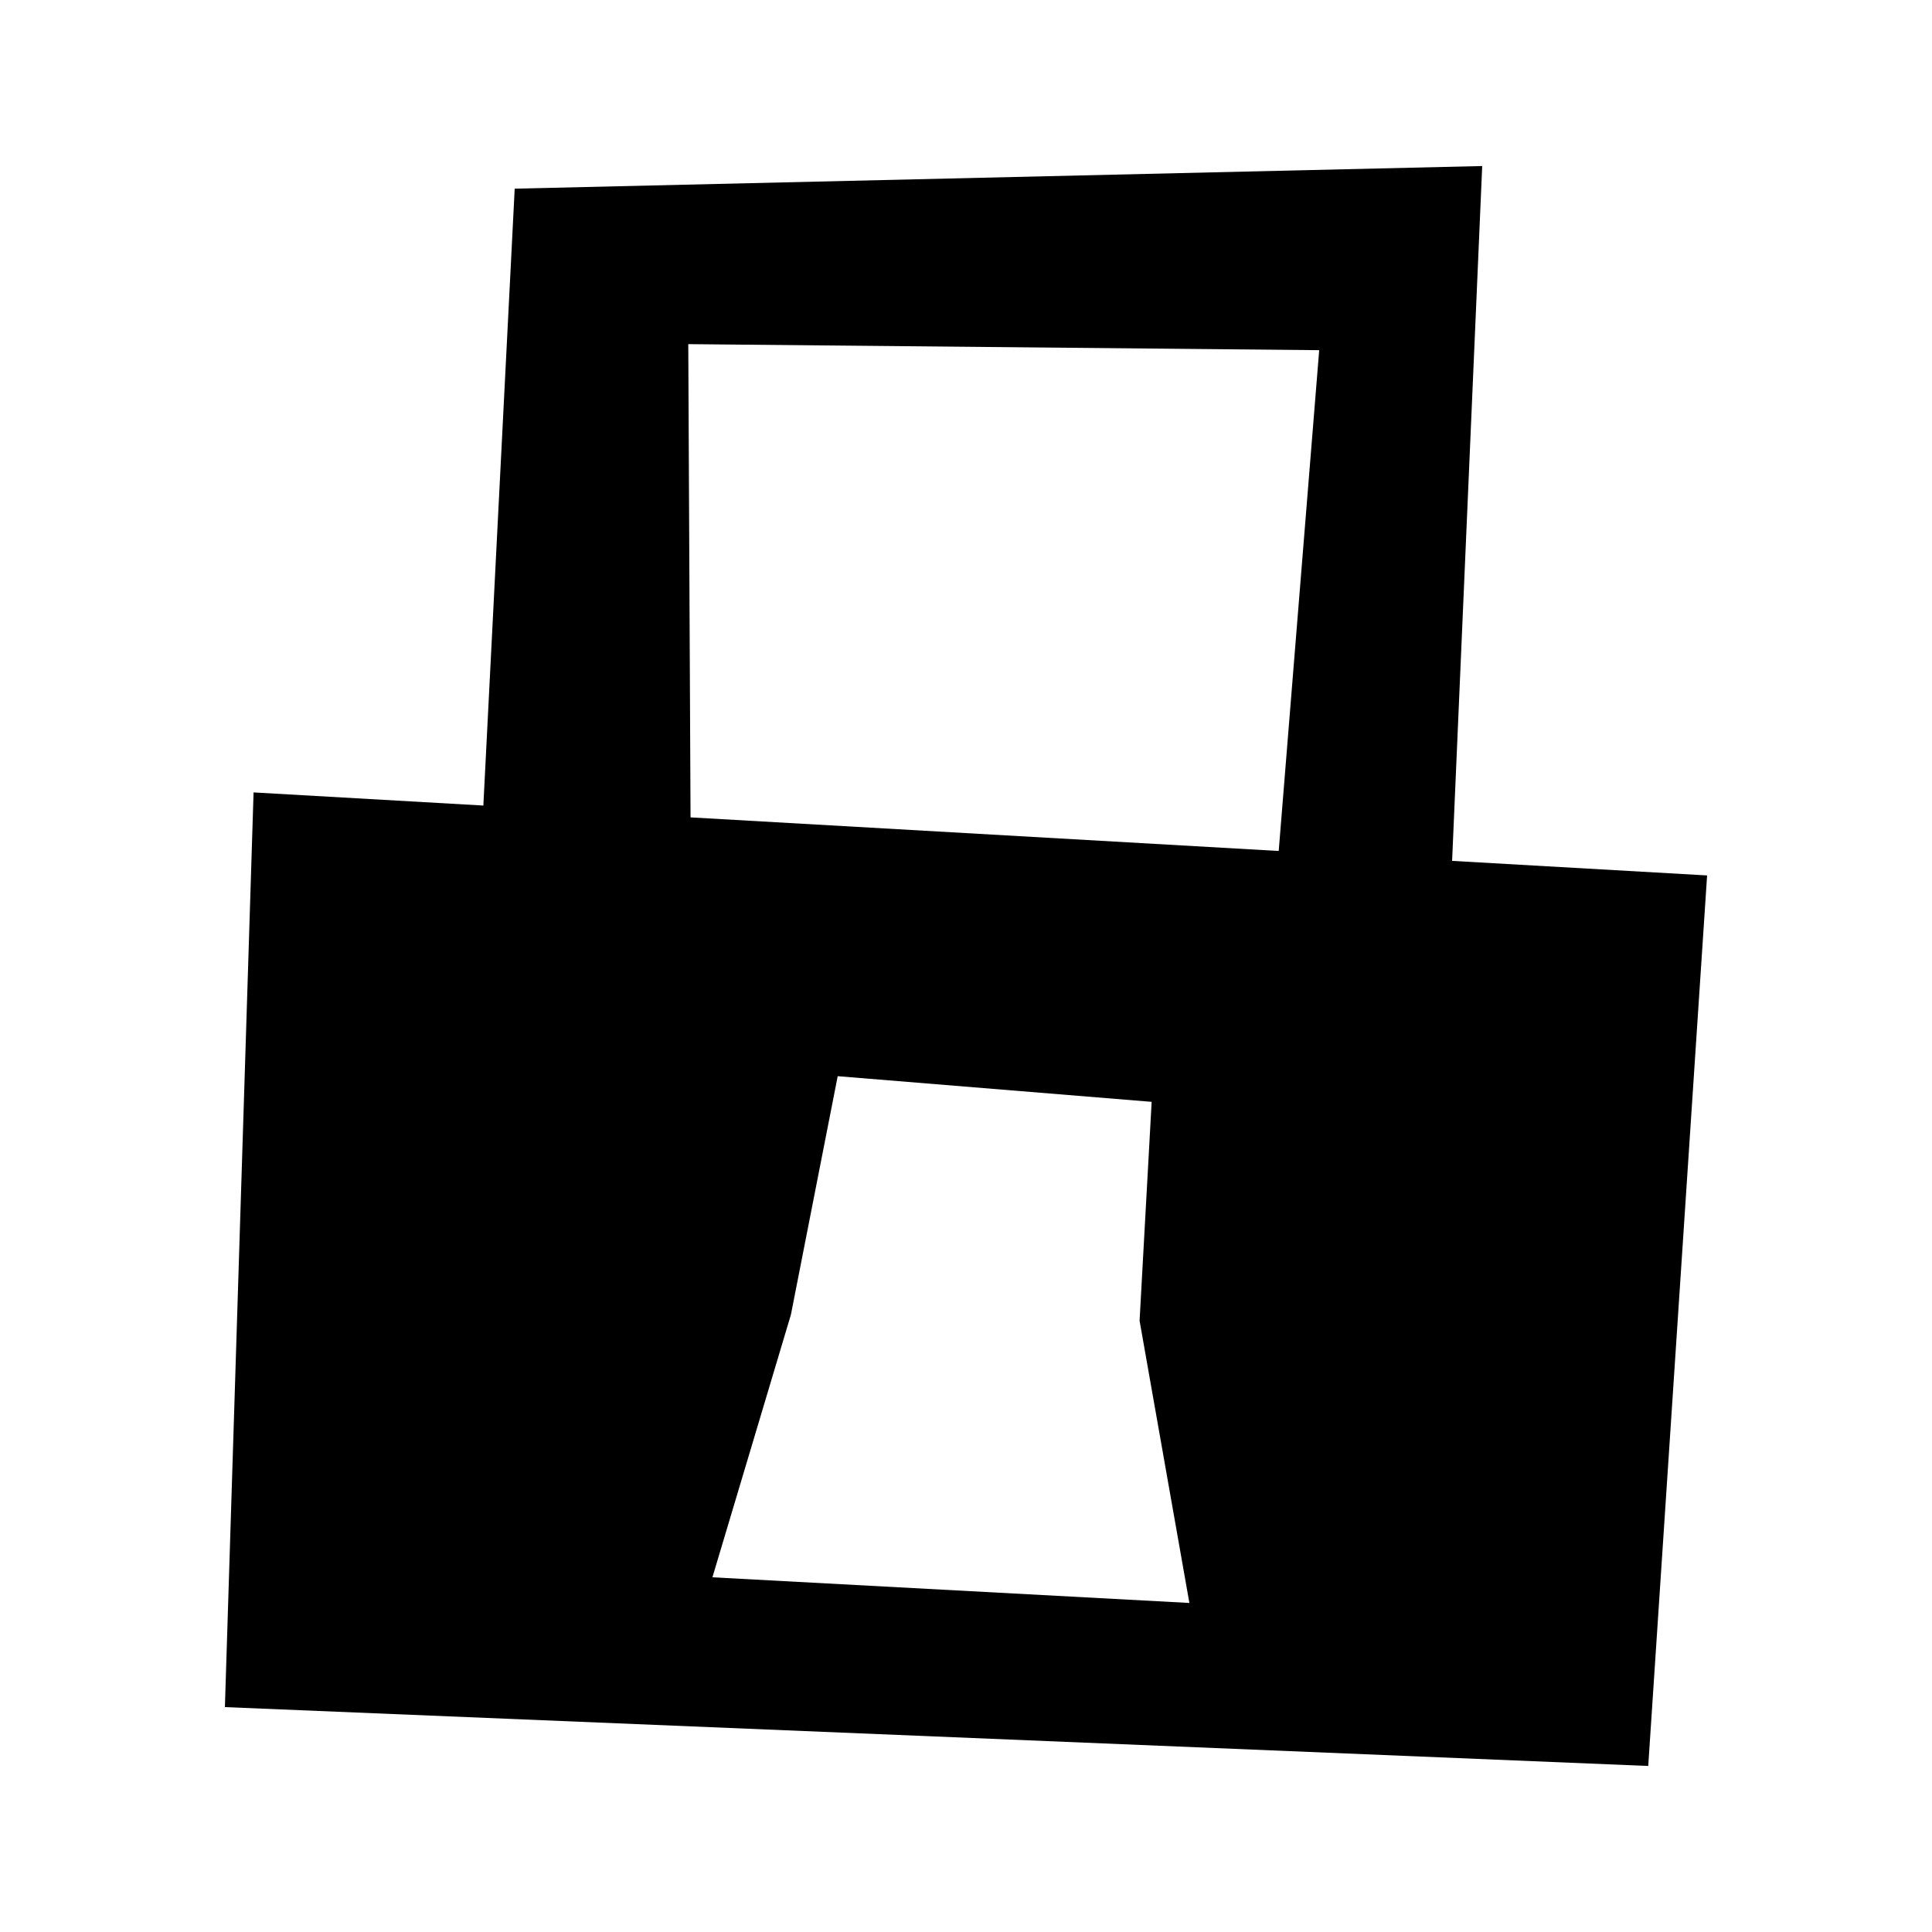
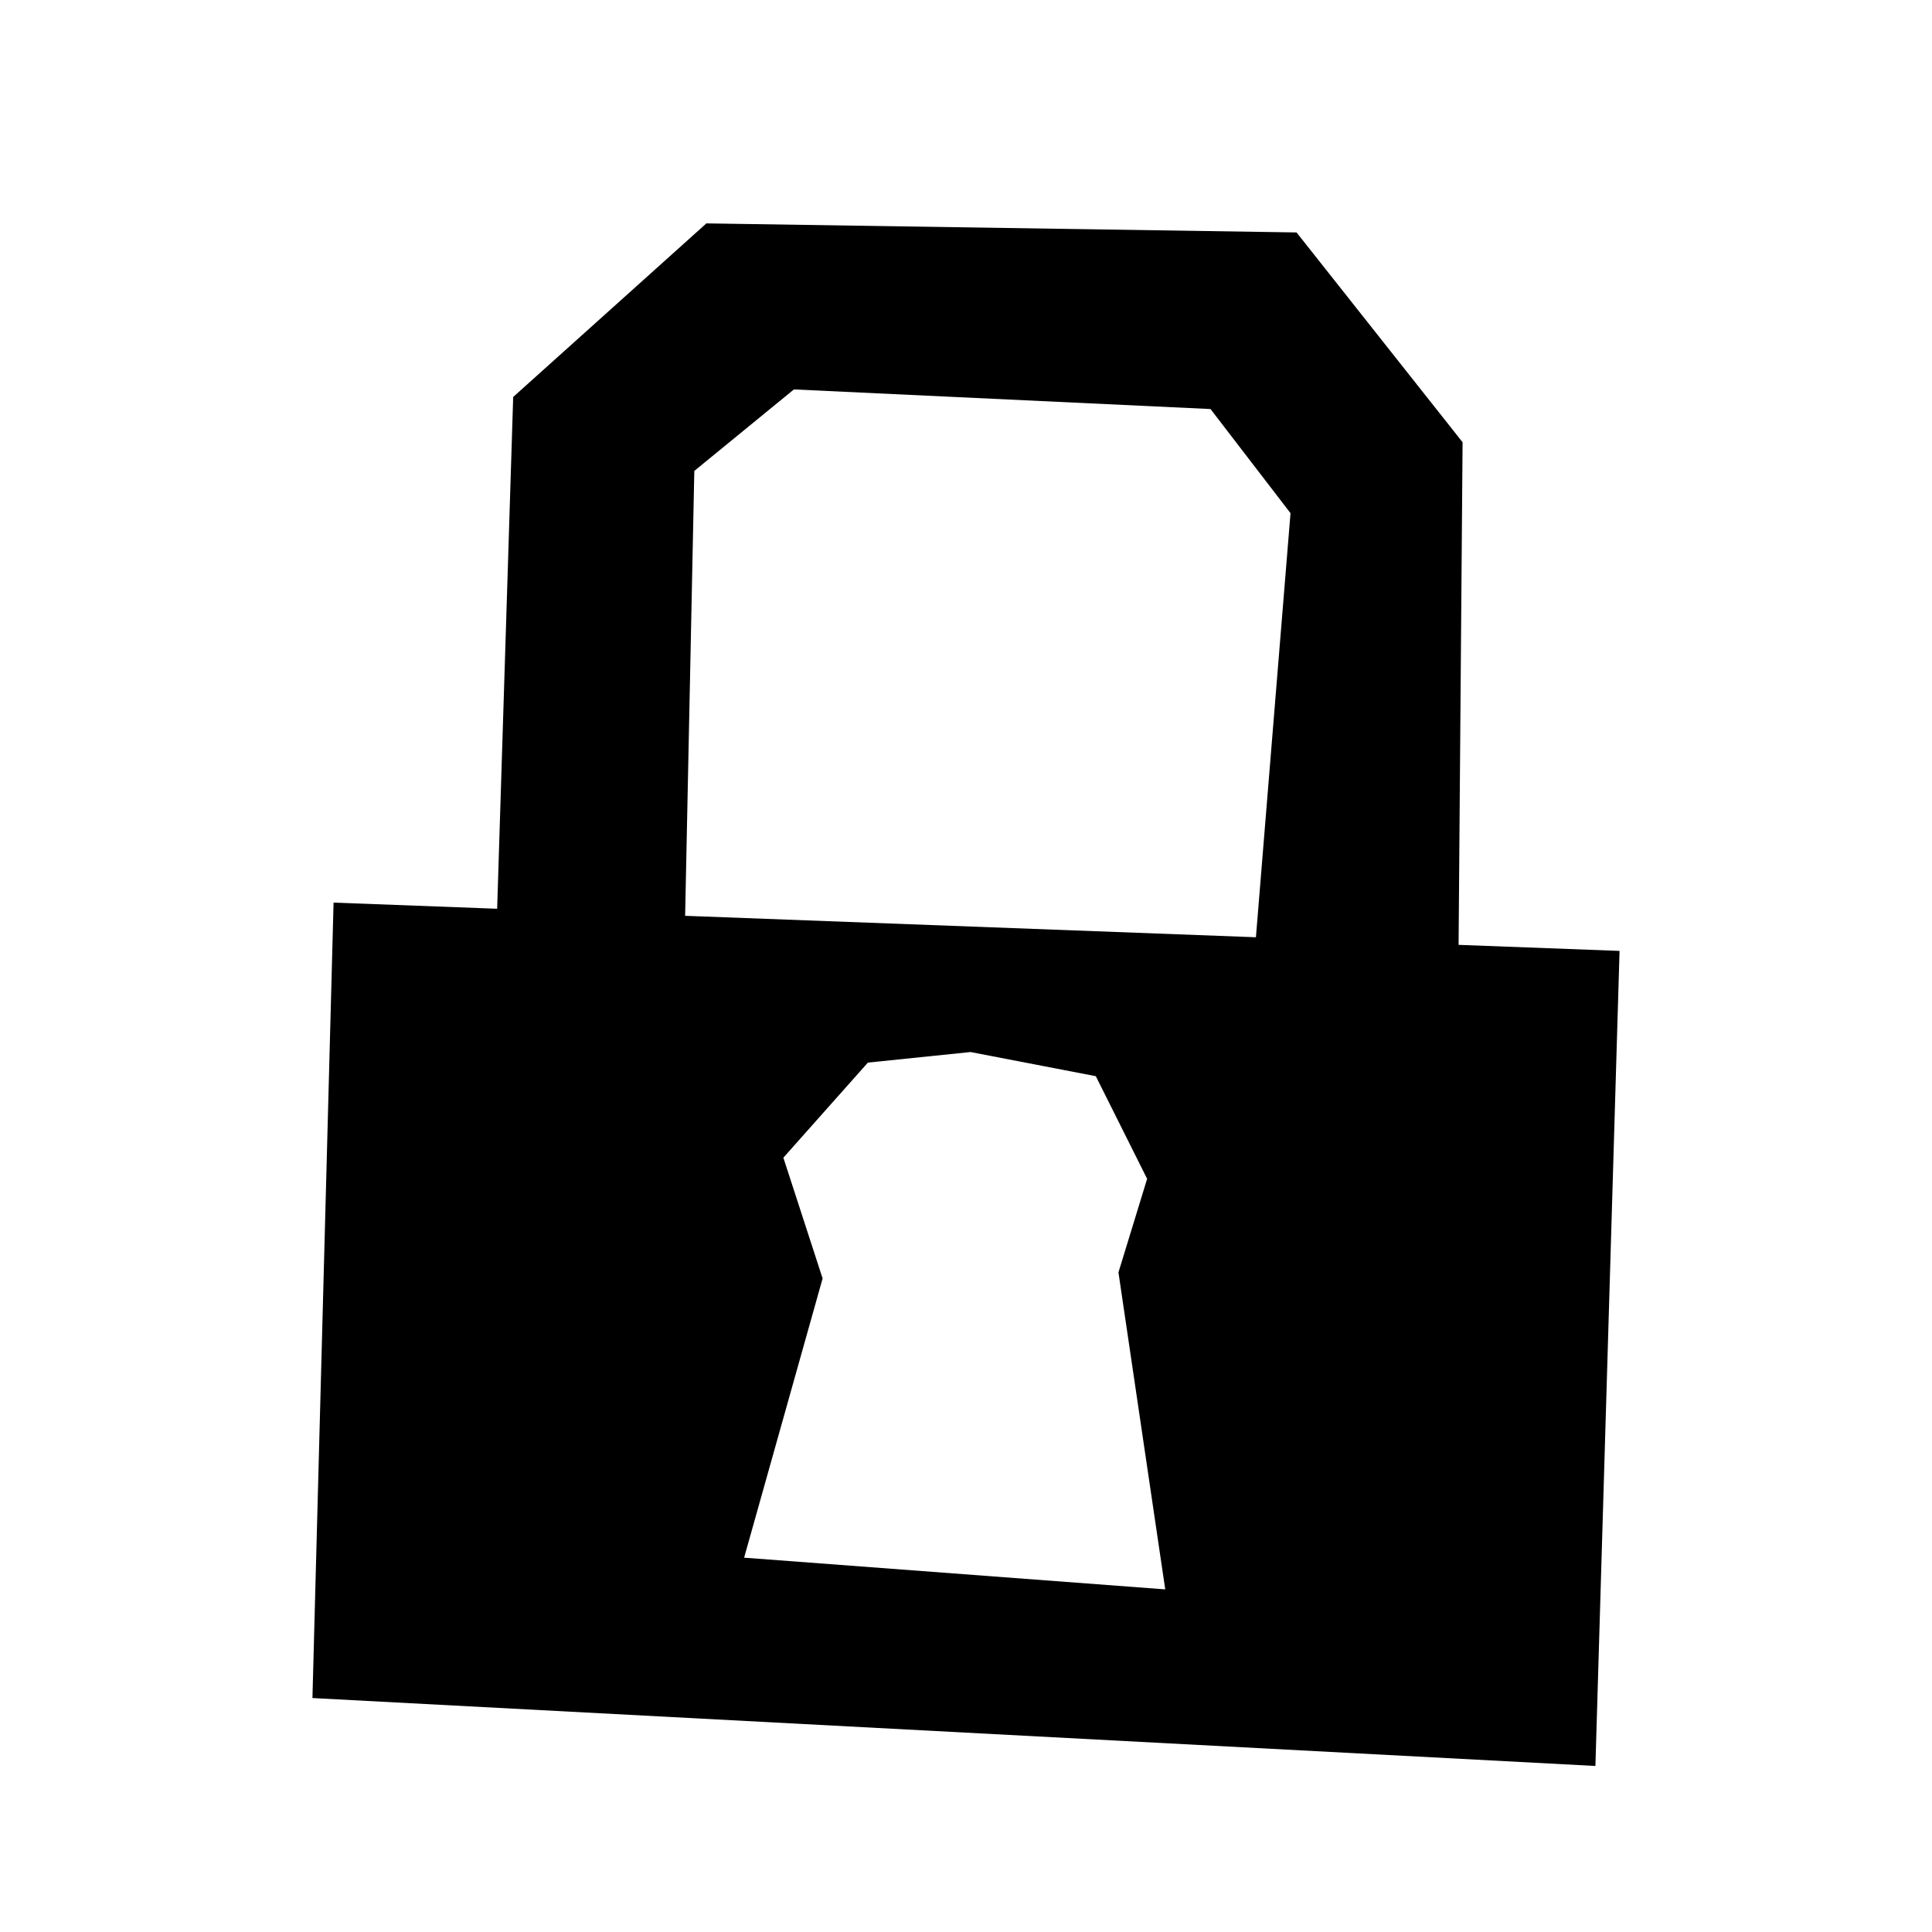
<svg xmlns="http://www.w3.org/2000/svg" viewBox="0 0 128 128" width="128" height="128" fill="currentColor">
-   <path d="M31.6 61.7L34.1 12.5L98.2 11.0L95.8 66.4L83.9 66.5L87.4 23.2L45.6 22.8L45.8 64.5ZM16.8 52.5L113.1 58.0L109.2 117.0L14.9 113.1ZM52.4 87.1L47.2 104.5L78.8 106.2L75.5 87.5L76.3 73.0L55.5 71.3Z" />
+   <path d="M32.8 64.6L34.0 26.3L46.8 14.8L85.9 15.4L96.9 29.3L96.6 67.0L82.8 67.1L85.5 34.0L80.2 27.1L52.6 25.8L46.0 31.2L45.3 65.1ZM22.1 59.8L107.3 63.0L105.7 117.0L20.7 112.5ZM49.3 103.2L77.2 105.3L74.1 84.3L76.0 78.1L72.6 71.3L64.3 69.7L57.5 70.4L51.9 76.7L54.5 84.7Z" />
</svg>
